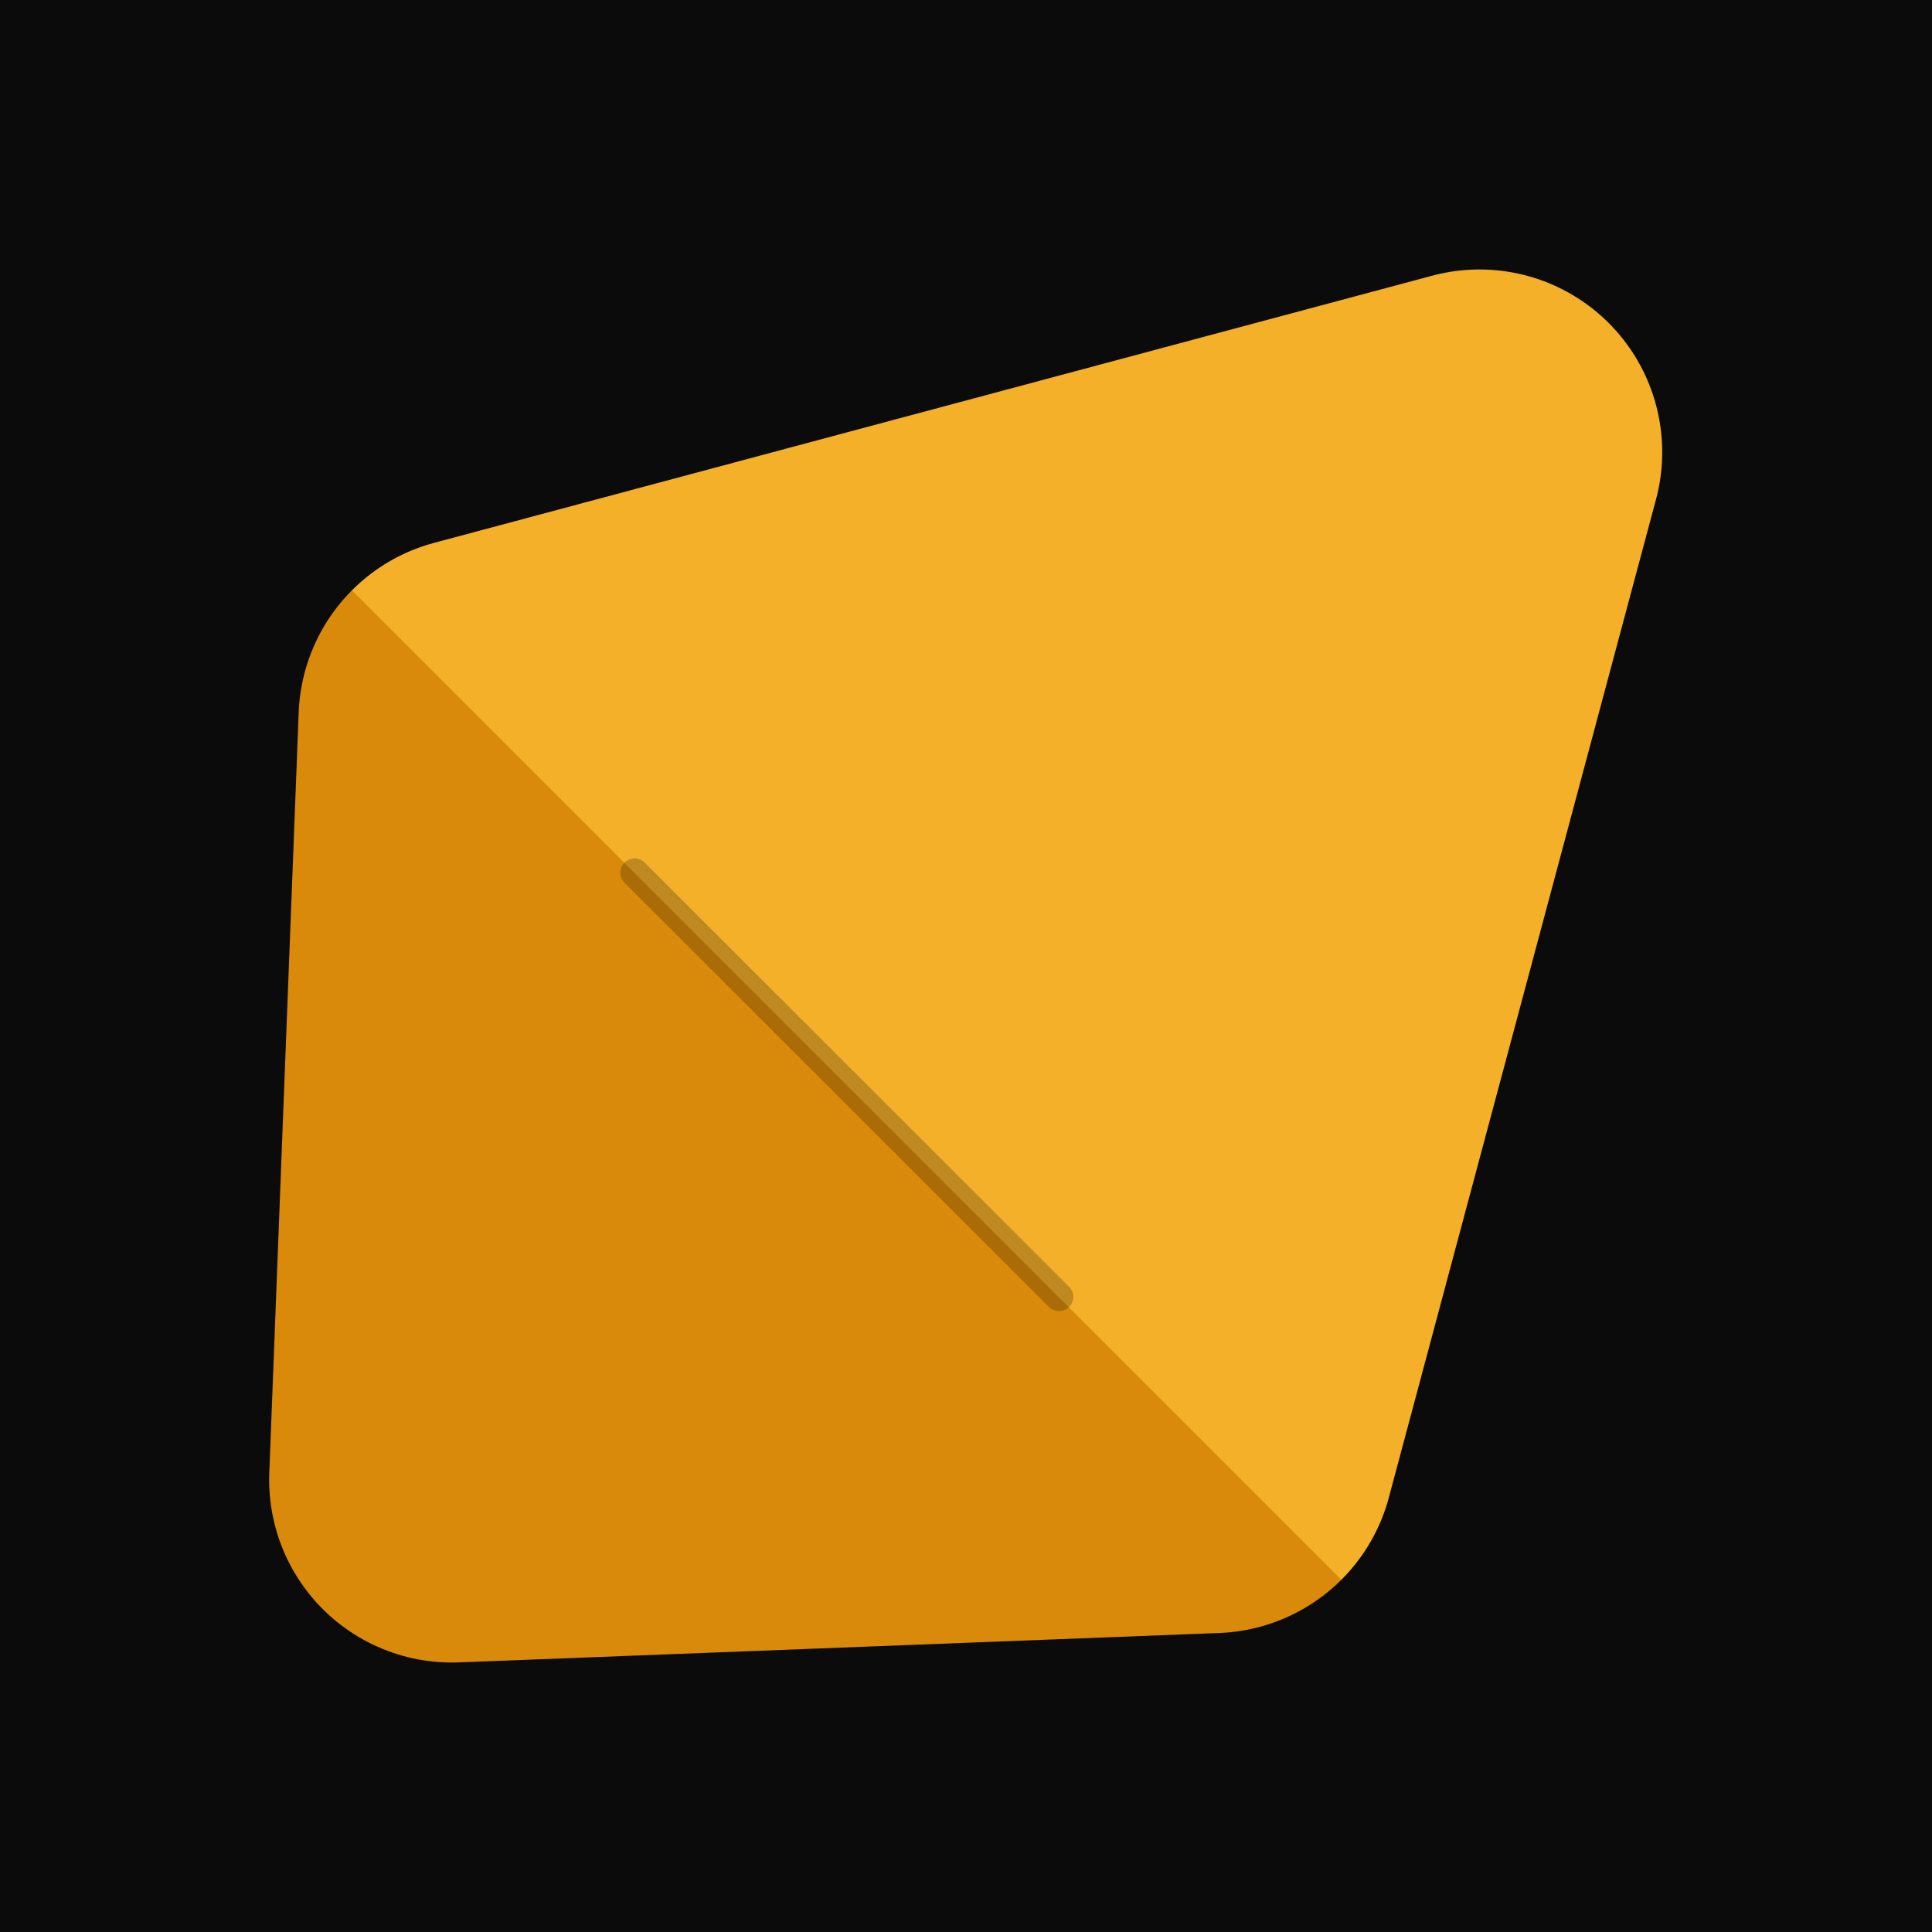
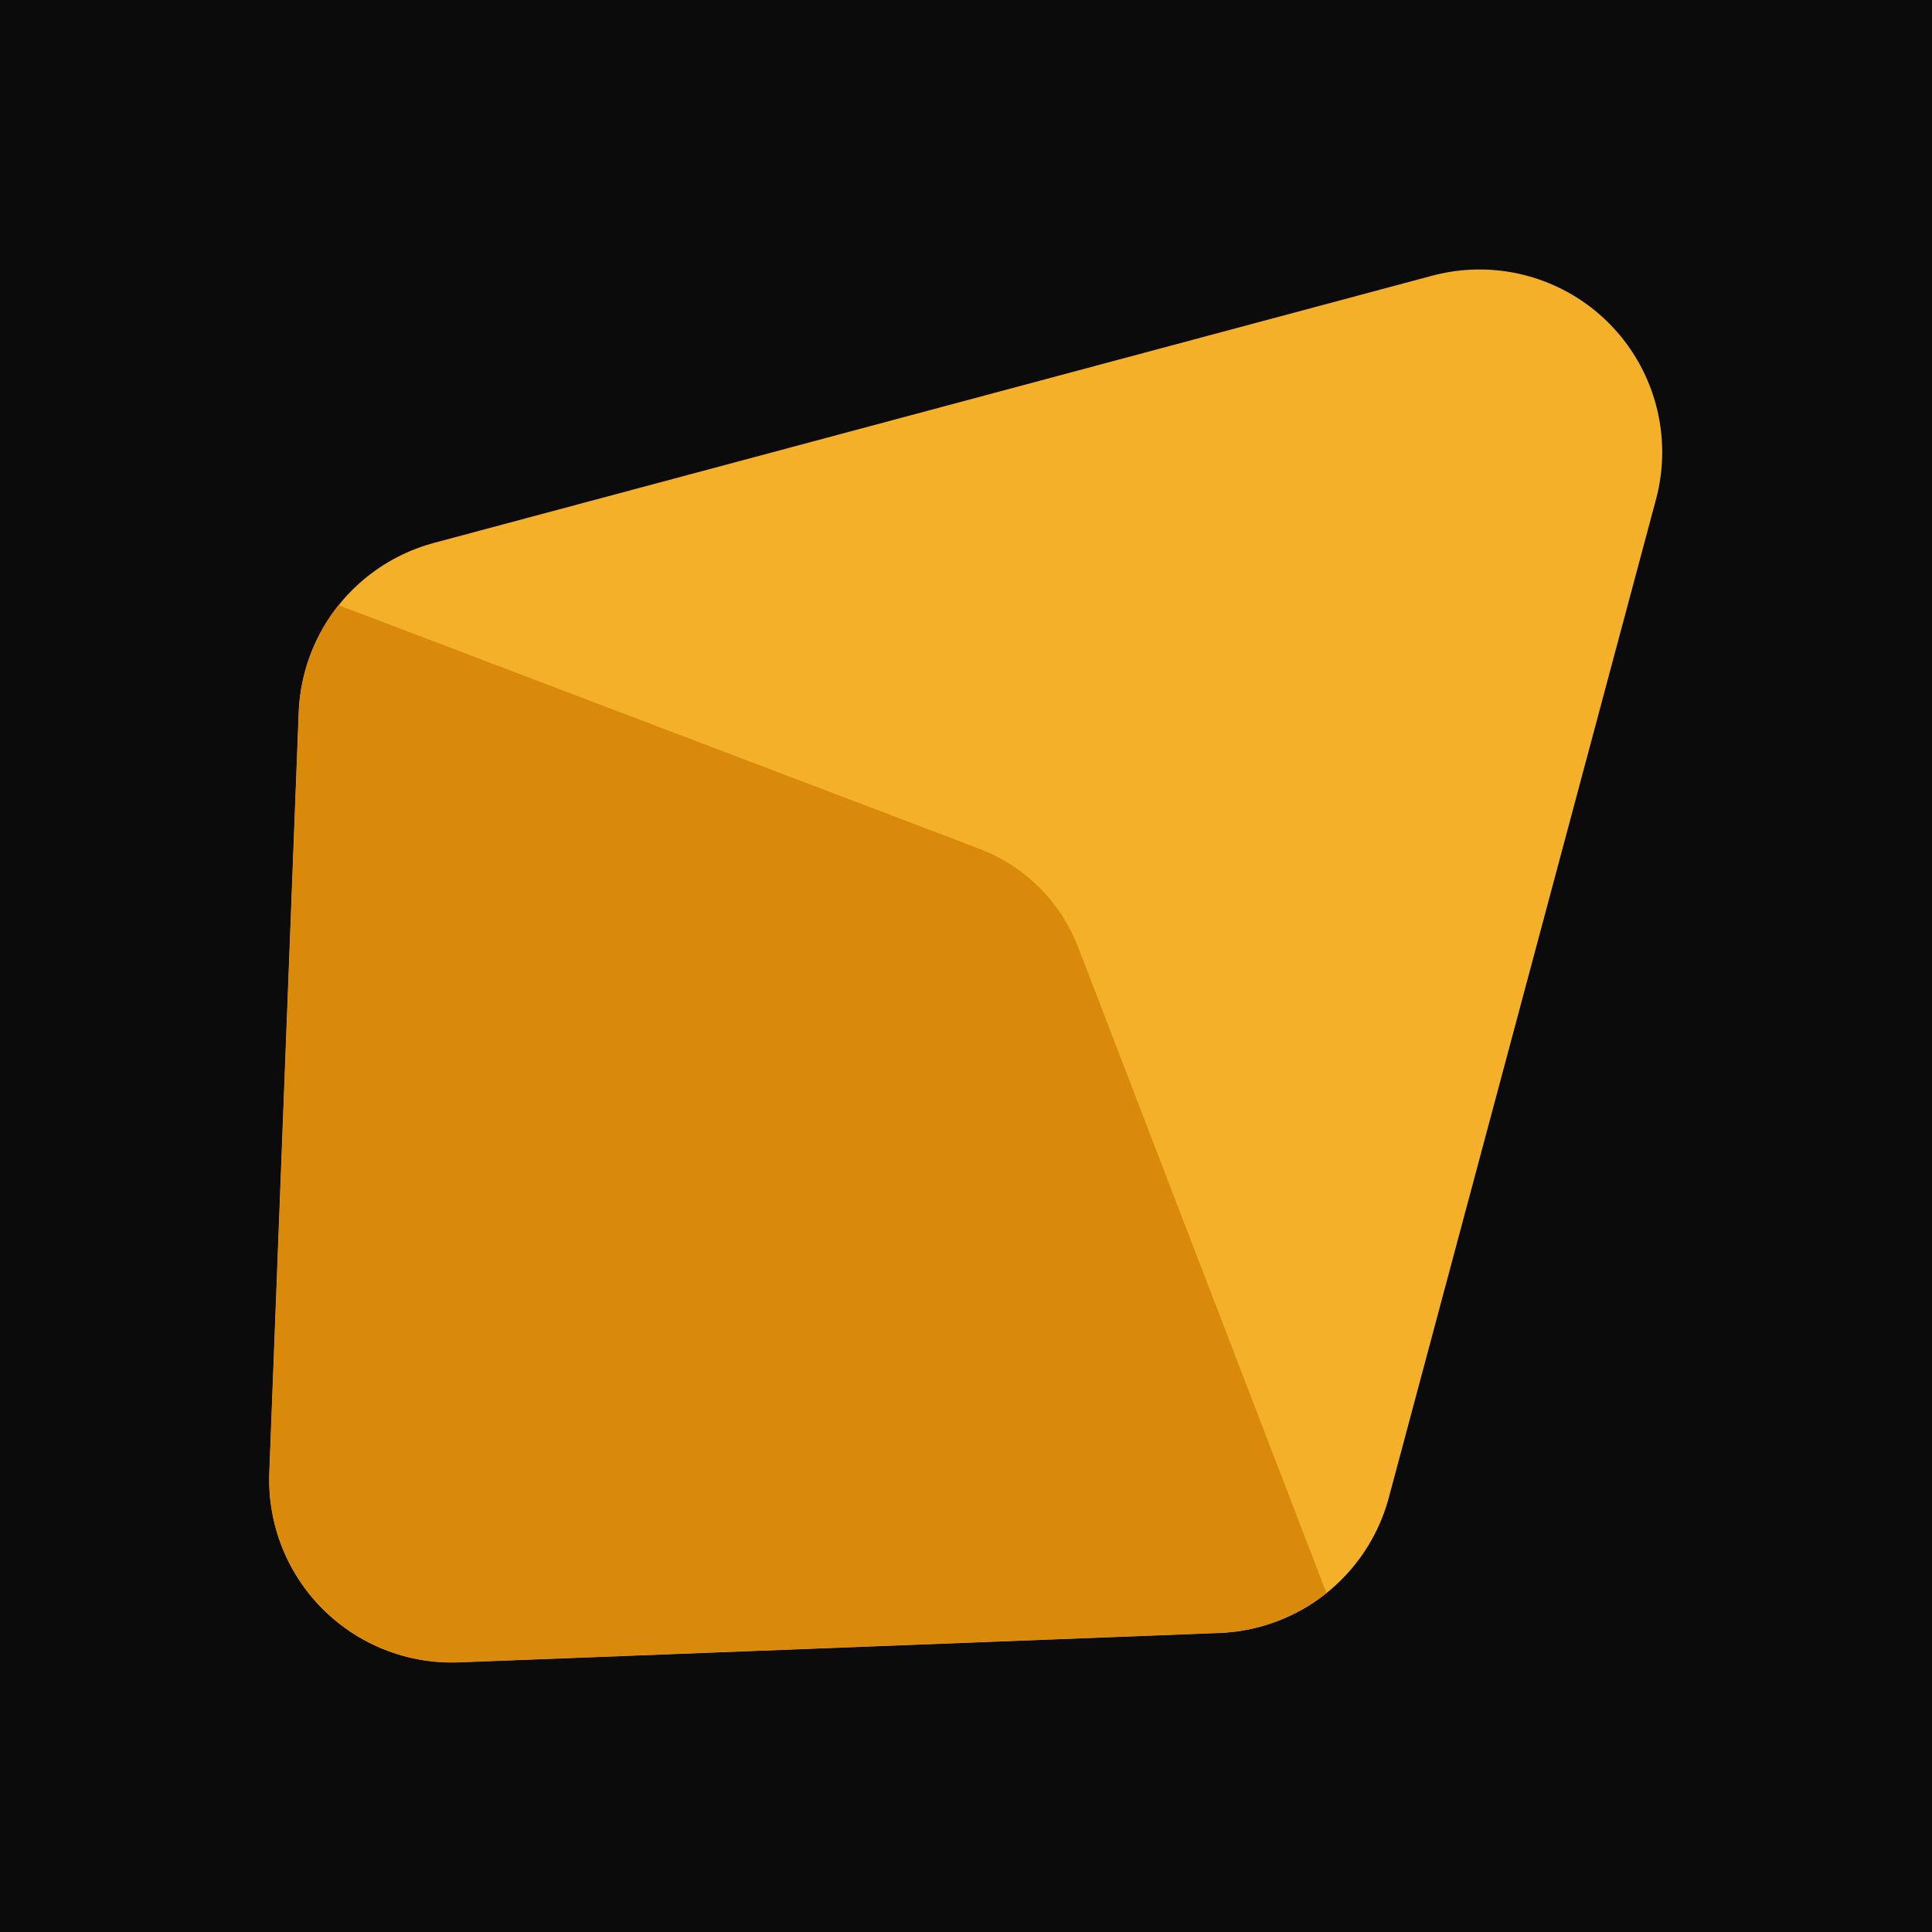
<svg xmlns="http://www.w3.org/2000/svg" viewBox="0 0 1024 1024" width="512" height="512" role="img" aria-labelledby="t">
  <defs>
    <path id="beak" d="M698.5 332 L604.9 681.7 L338.5 692 L348.8 425.6 Z" stroke-width="128" stroke-linejoin="round" />
-     <linearGradient id="plumage" gradientUnits="userSpaceOnUse" x1="338.5" y1="692" x2="698.5" y2="332">
-       <stop offset="0.384" stop-color="#D98A0B" />
-       <stop offset="0.384" stop-color="#F5B02A" />
-     </linearGradient>
+     <path id="jaw" d="M298.8 385.6 L523.2 470.9 A60 60 0 0 1 557.9 505.4 L644.9 731.7 A64 64 0 0 1 607.4 745.6 L341.0 755.9 A64 64 0 0 1 274.6 689.5 L284.9 423.1 A64 64 0 0 1 298.8 385.6 Z" stroke-width="0" />
  </defs>
  <rect width="1024" height="1024" fill="#0B0B0B" />
  <g transform="translate(502 512) scale(1.513) translate(-512 -512)">
-     <use href="#beak" fill="url(#plumage)" stroke="url(#plumage)" />
-     <path id="seam" d="M402.5 479.3 L551.2 627.9" stroke="#000000" stroke-opacity="0.22" stroke-width="10" stroke-linecap="round" />
+     <use href="#beak" fill="#F5B02A" stroke="#F5B02A" />
+     <use href="#jaw" fill="#D98A0B" stroke="#D98A0B" />
  </g>
</svg>
